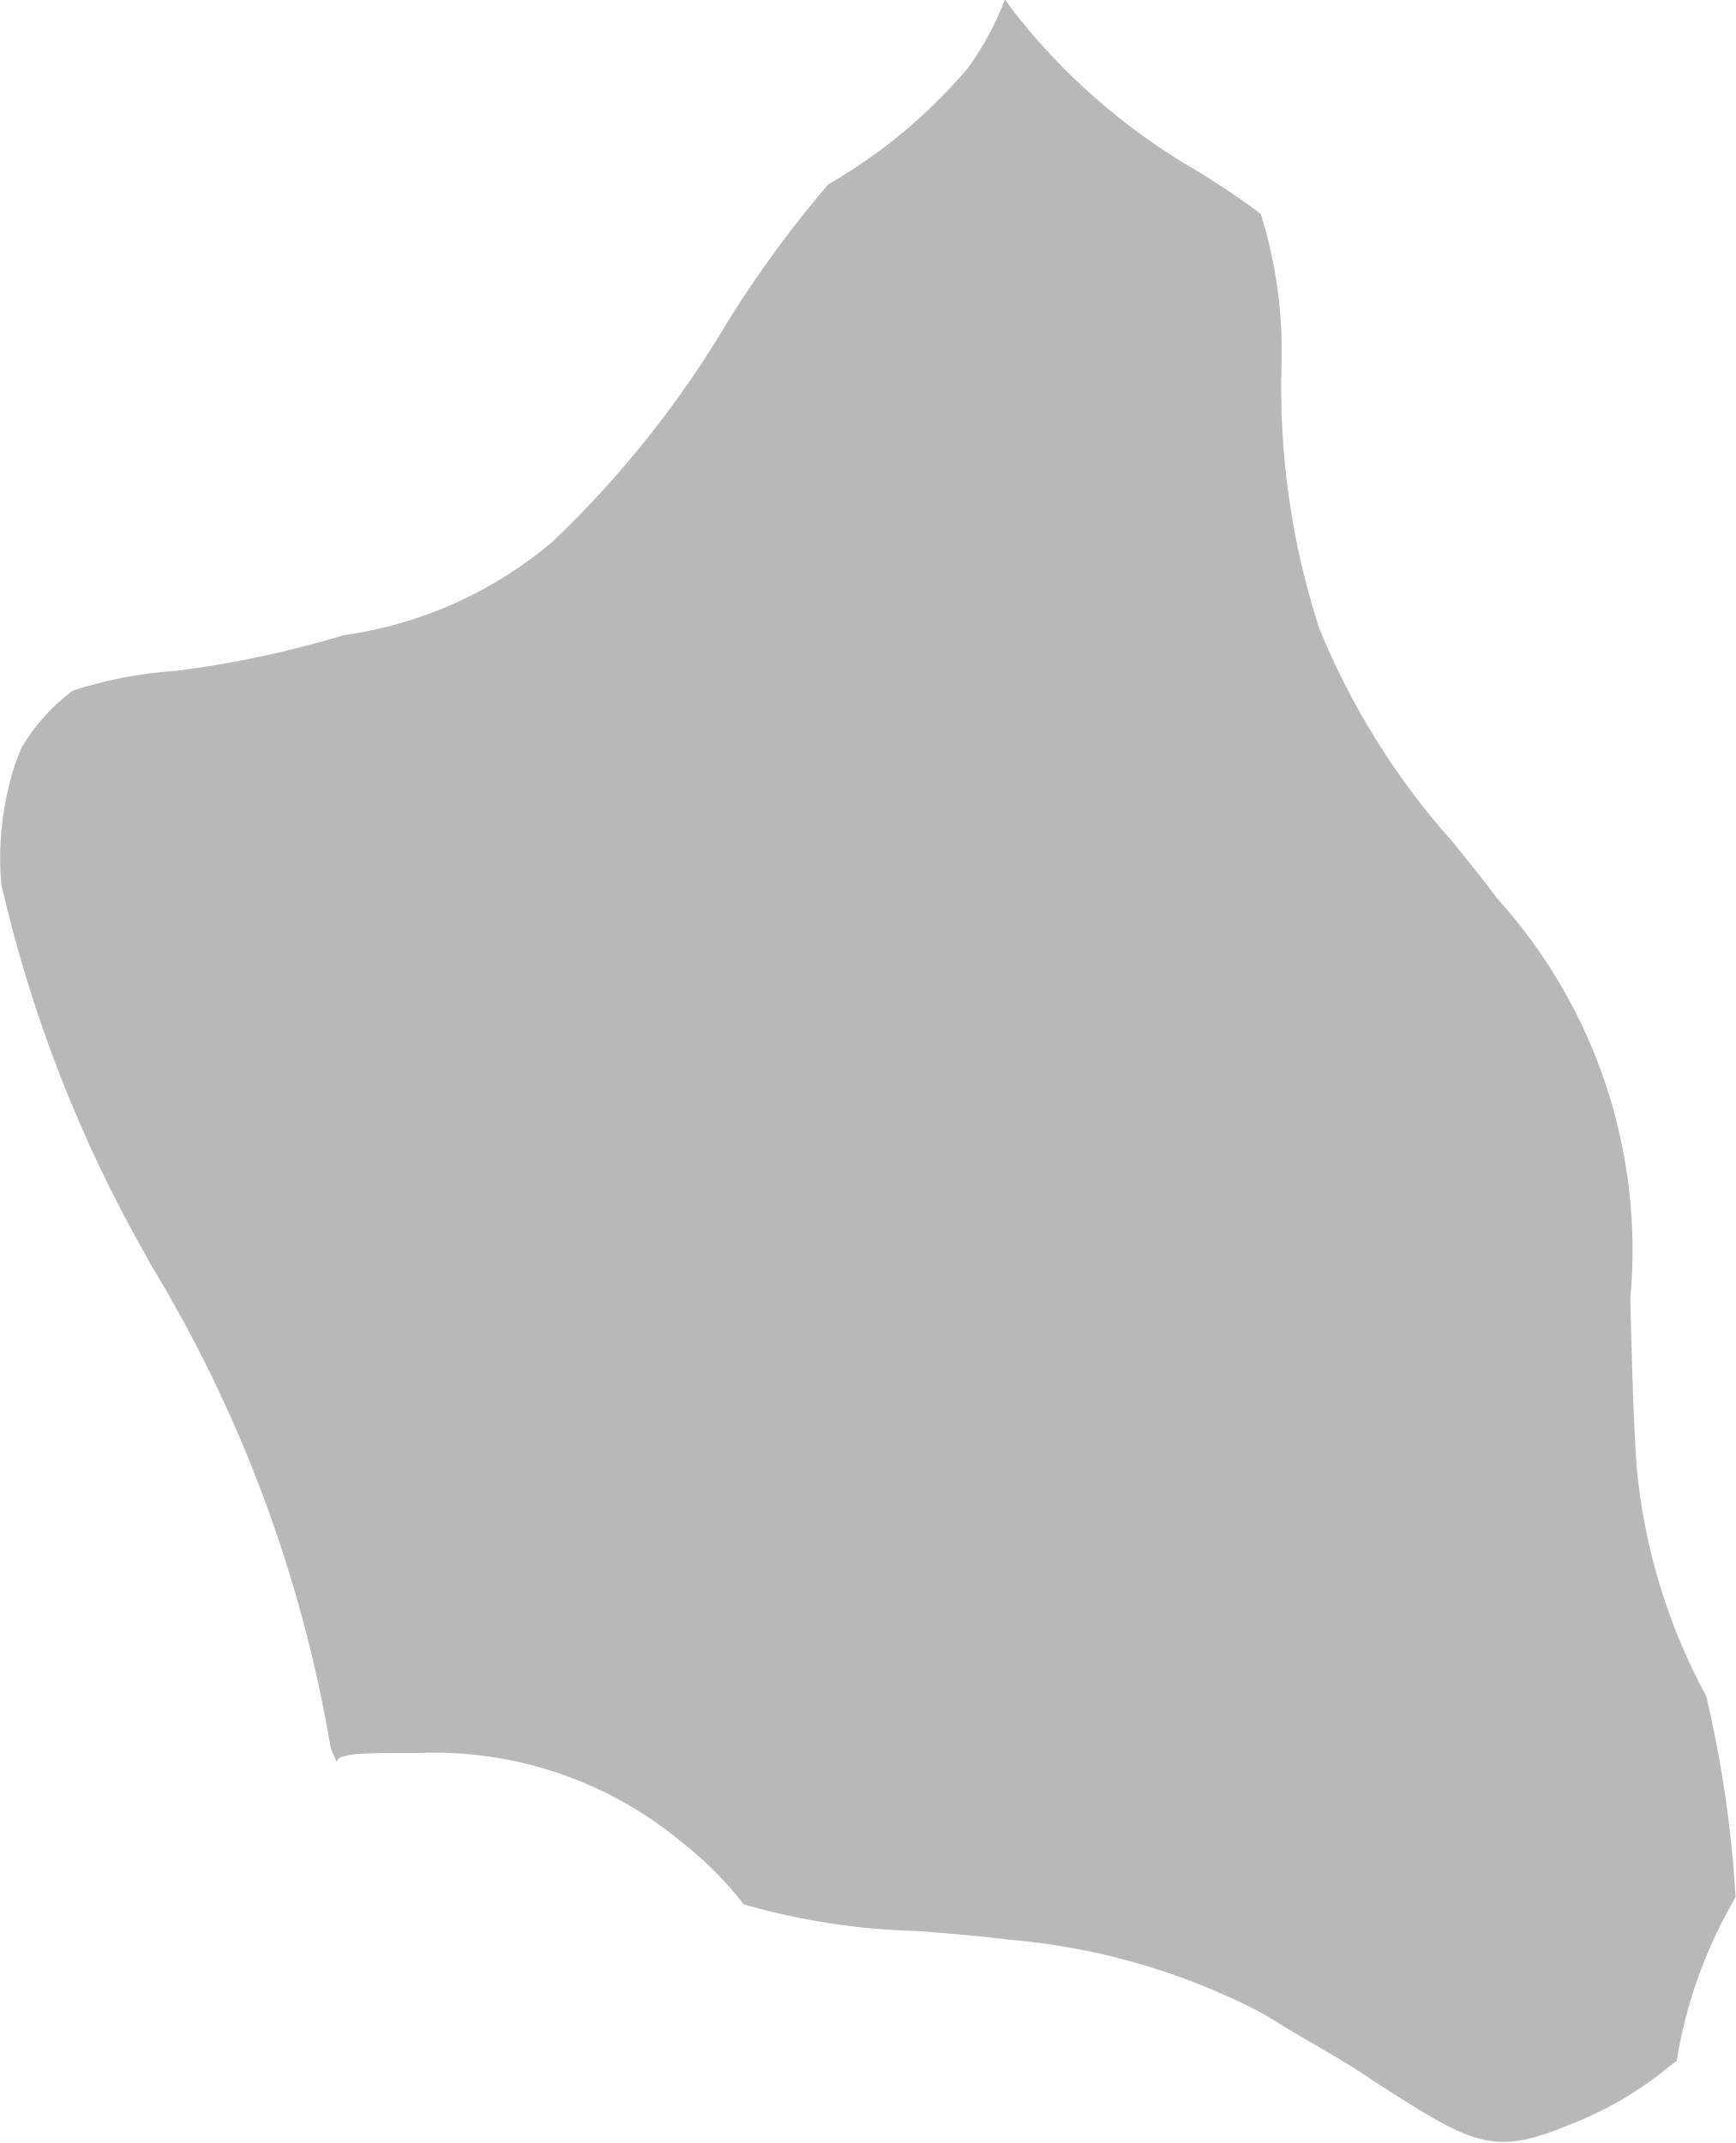
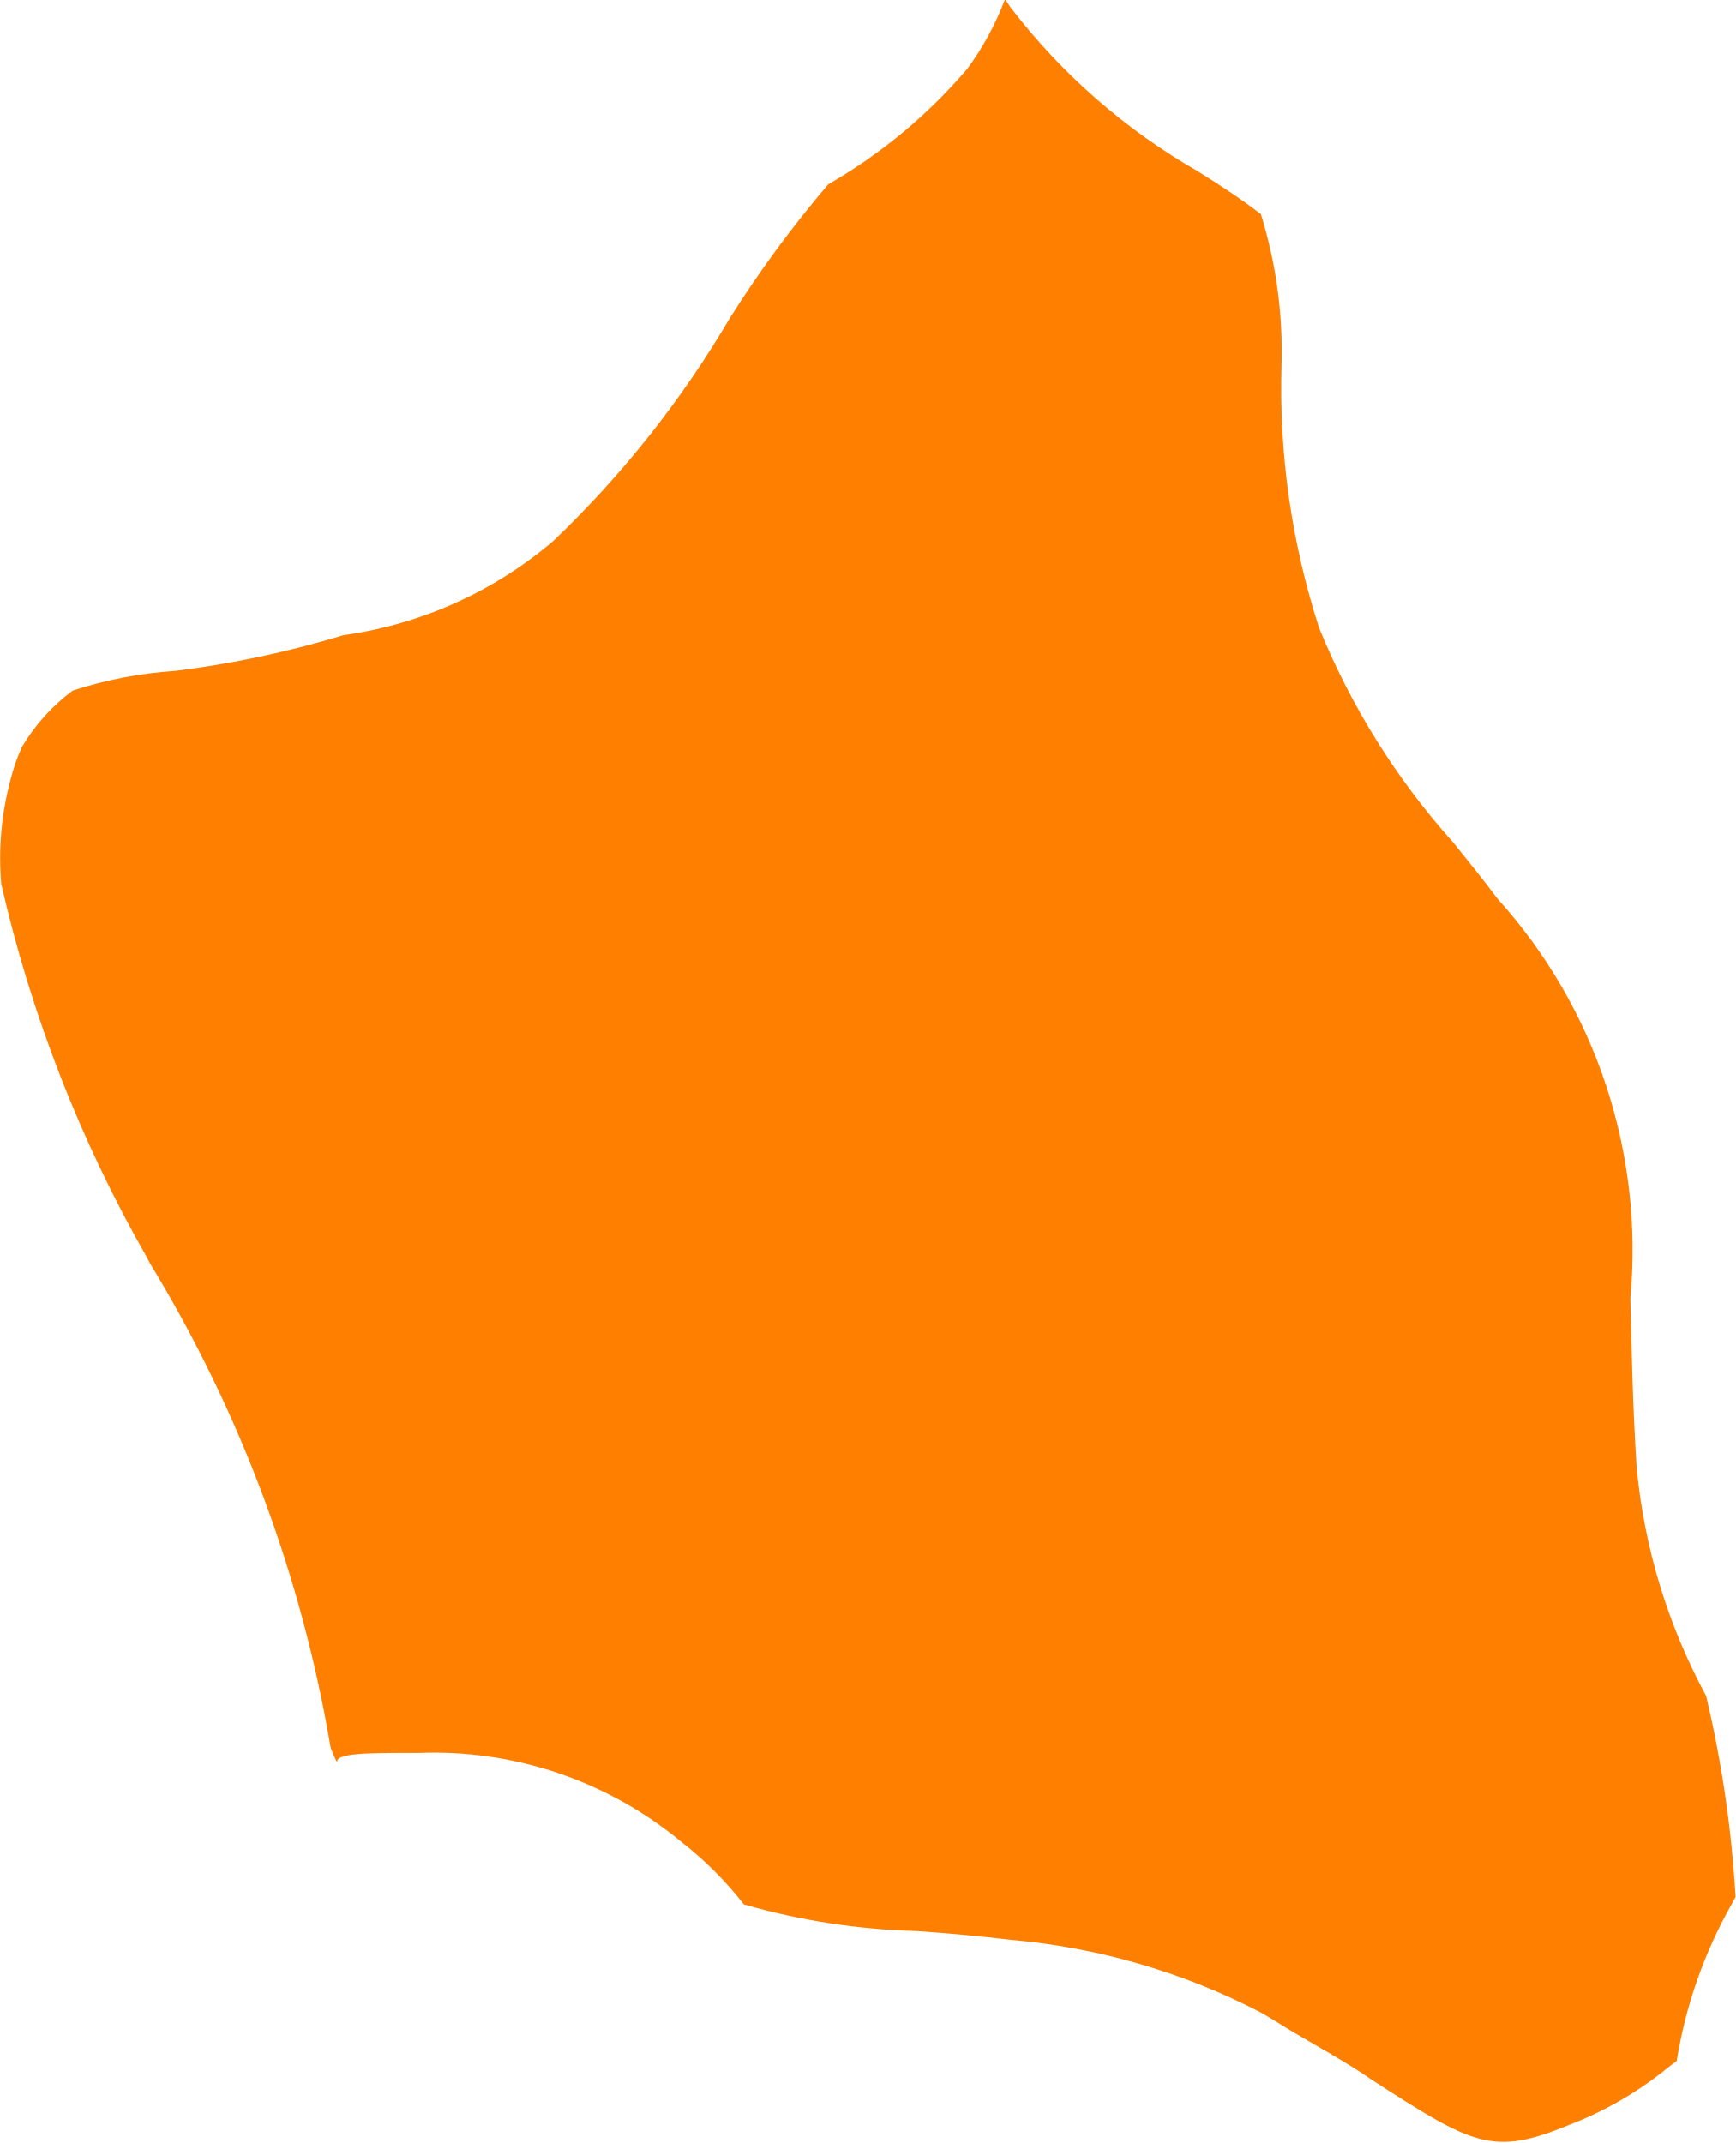
<svg xmlns="http://www.w3.org/2000/svg" width="5.543" height="6.845" viewBox="0 0 5.543 6.845">
-   <path id="Trazado_31" data-name="Trazado 31" d="M300.762,312.6a1.675,1.675,0,0,0-.425-1.277c-.045-.061-.093-.119-.14-.178a2.361,2.361,0,0,1-.429-.686,2.488,2.488,0,0,1-.12-.841,1.473,1.473,0,0,0-.066-.481c-.058-.045-.128-.091-.2-.136a2.022,2.022,0,0,1-.6-.525l-.017-.026a.928.928,0,0,1-.12.222,1.694,1.694,0,0,1-.445.37,3.683,3.683,0,0,0-.314.427,3.28,3.28,0,0,1-.565.713,1.31,1.31,0,0,1-.669.3,3.227,3.227,0,0,1-.537.114,1.345,1.345,0,0,0-.328.063.621.621,0,0,0-.162.18.612.612,0,0,0-.037.107.968.968,0,0,0-.029.331,4.363,4.363,0,0,0,.464,1.19l.011.021a4.372,4.372,0,0,1,.577,1.547v0a.413.413,0,0,0,.022.05c-.014-.032.091-.033.216-.033h.042a1.239,1.239,0,0,1,.84.284,1.152,1.152,0,0,1,.2.2,2.211,2.211,0,0,0,.552.085c.1.007.2.016.3.028a2.134,2.134,0,0,1,.793.229c.04.022.071.043.108.065.088.052.176.1.252.153.325.21.386.245.631.144a1.161,1.161,0,0,0,.319-.186c.008-.007.017-.012.024-.018a1.5,1.5,0,0,1,.175-.5l.013-.024a3.71,3.71,0,0,0-.094-.642,1.908,1.908,0,0,1-.222-.731C300.769,312.935,300.766,312.759,300.762,312.6Z" transform="translate(-295.555 -308.453)" fill="#b8b8b8" />
+   <path id="Trazado_31" data-name="Trazado 31" d="M300.762,312.6a1.675,1.675,0,0,0-.425-1.277c-.045-.061-.093-.119-.14-.178a2.361,2.361,0,0,1-.429-.686,2.488,2.488,0,0,1-.12-.841,1.473,1.473,0,0,0-.066-.481c-.058-.045-.128-.091-.2-.136a2.022,2.022,0,0,1-.6-.525l-.017-.026a.928.928,0,0,1-.12.222,1.694,1.694,0,0,1-.445.37,3.683,3.683,0,0,0-.314.427,3.28,3.28,0,0,1-.565.713,1.31,1.31,0,0,1-.669.3,3.227,3.227,0,0,1-.537.114,1.345,1.345,0,0,0-.328.063.621.621,0,0,0-.162.18.612.612,0,0,0-.037.107.968.968,0,0,0-.029.331,4.363,4.363,0,0,0,.464,1.19l.011.021a4.372,4.372,0,0,1,.577,1.547v0a.413.413,0,0,0,.022.05c-.014-.032.091-.033.216-.033h.042a1.239,1.239,0,0,1,.84.284,1.152,1.152,0,0,1,.2.2,2.211,2.211,0,0,0,.552.085c.1.007.2.016.3.028a2.134,2.134,0,0,1,.793.229c.04.022.071.043.108.065.088.052.176.1.252.153.325.21.386.245.631.144a1.161,1.161,0,0,0,.319-.186c.008-.007.017-.012.024-.018a1.5,1.5,0,0,1,.175-.5l.013-.024a3.71,3.71,0,0,0-.094-.642,1.908,1.908,0,0,1-.222-.731C300.769,312.935,300.766,312.759,300.762,312.6Z" transform="translate(-295.555 -308.453)" fill="#ff8000" />
</svg>
